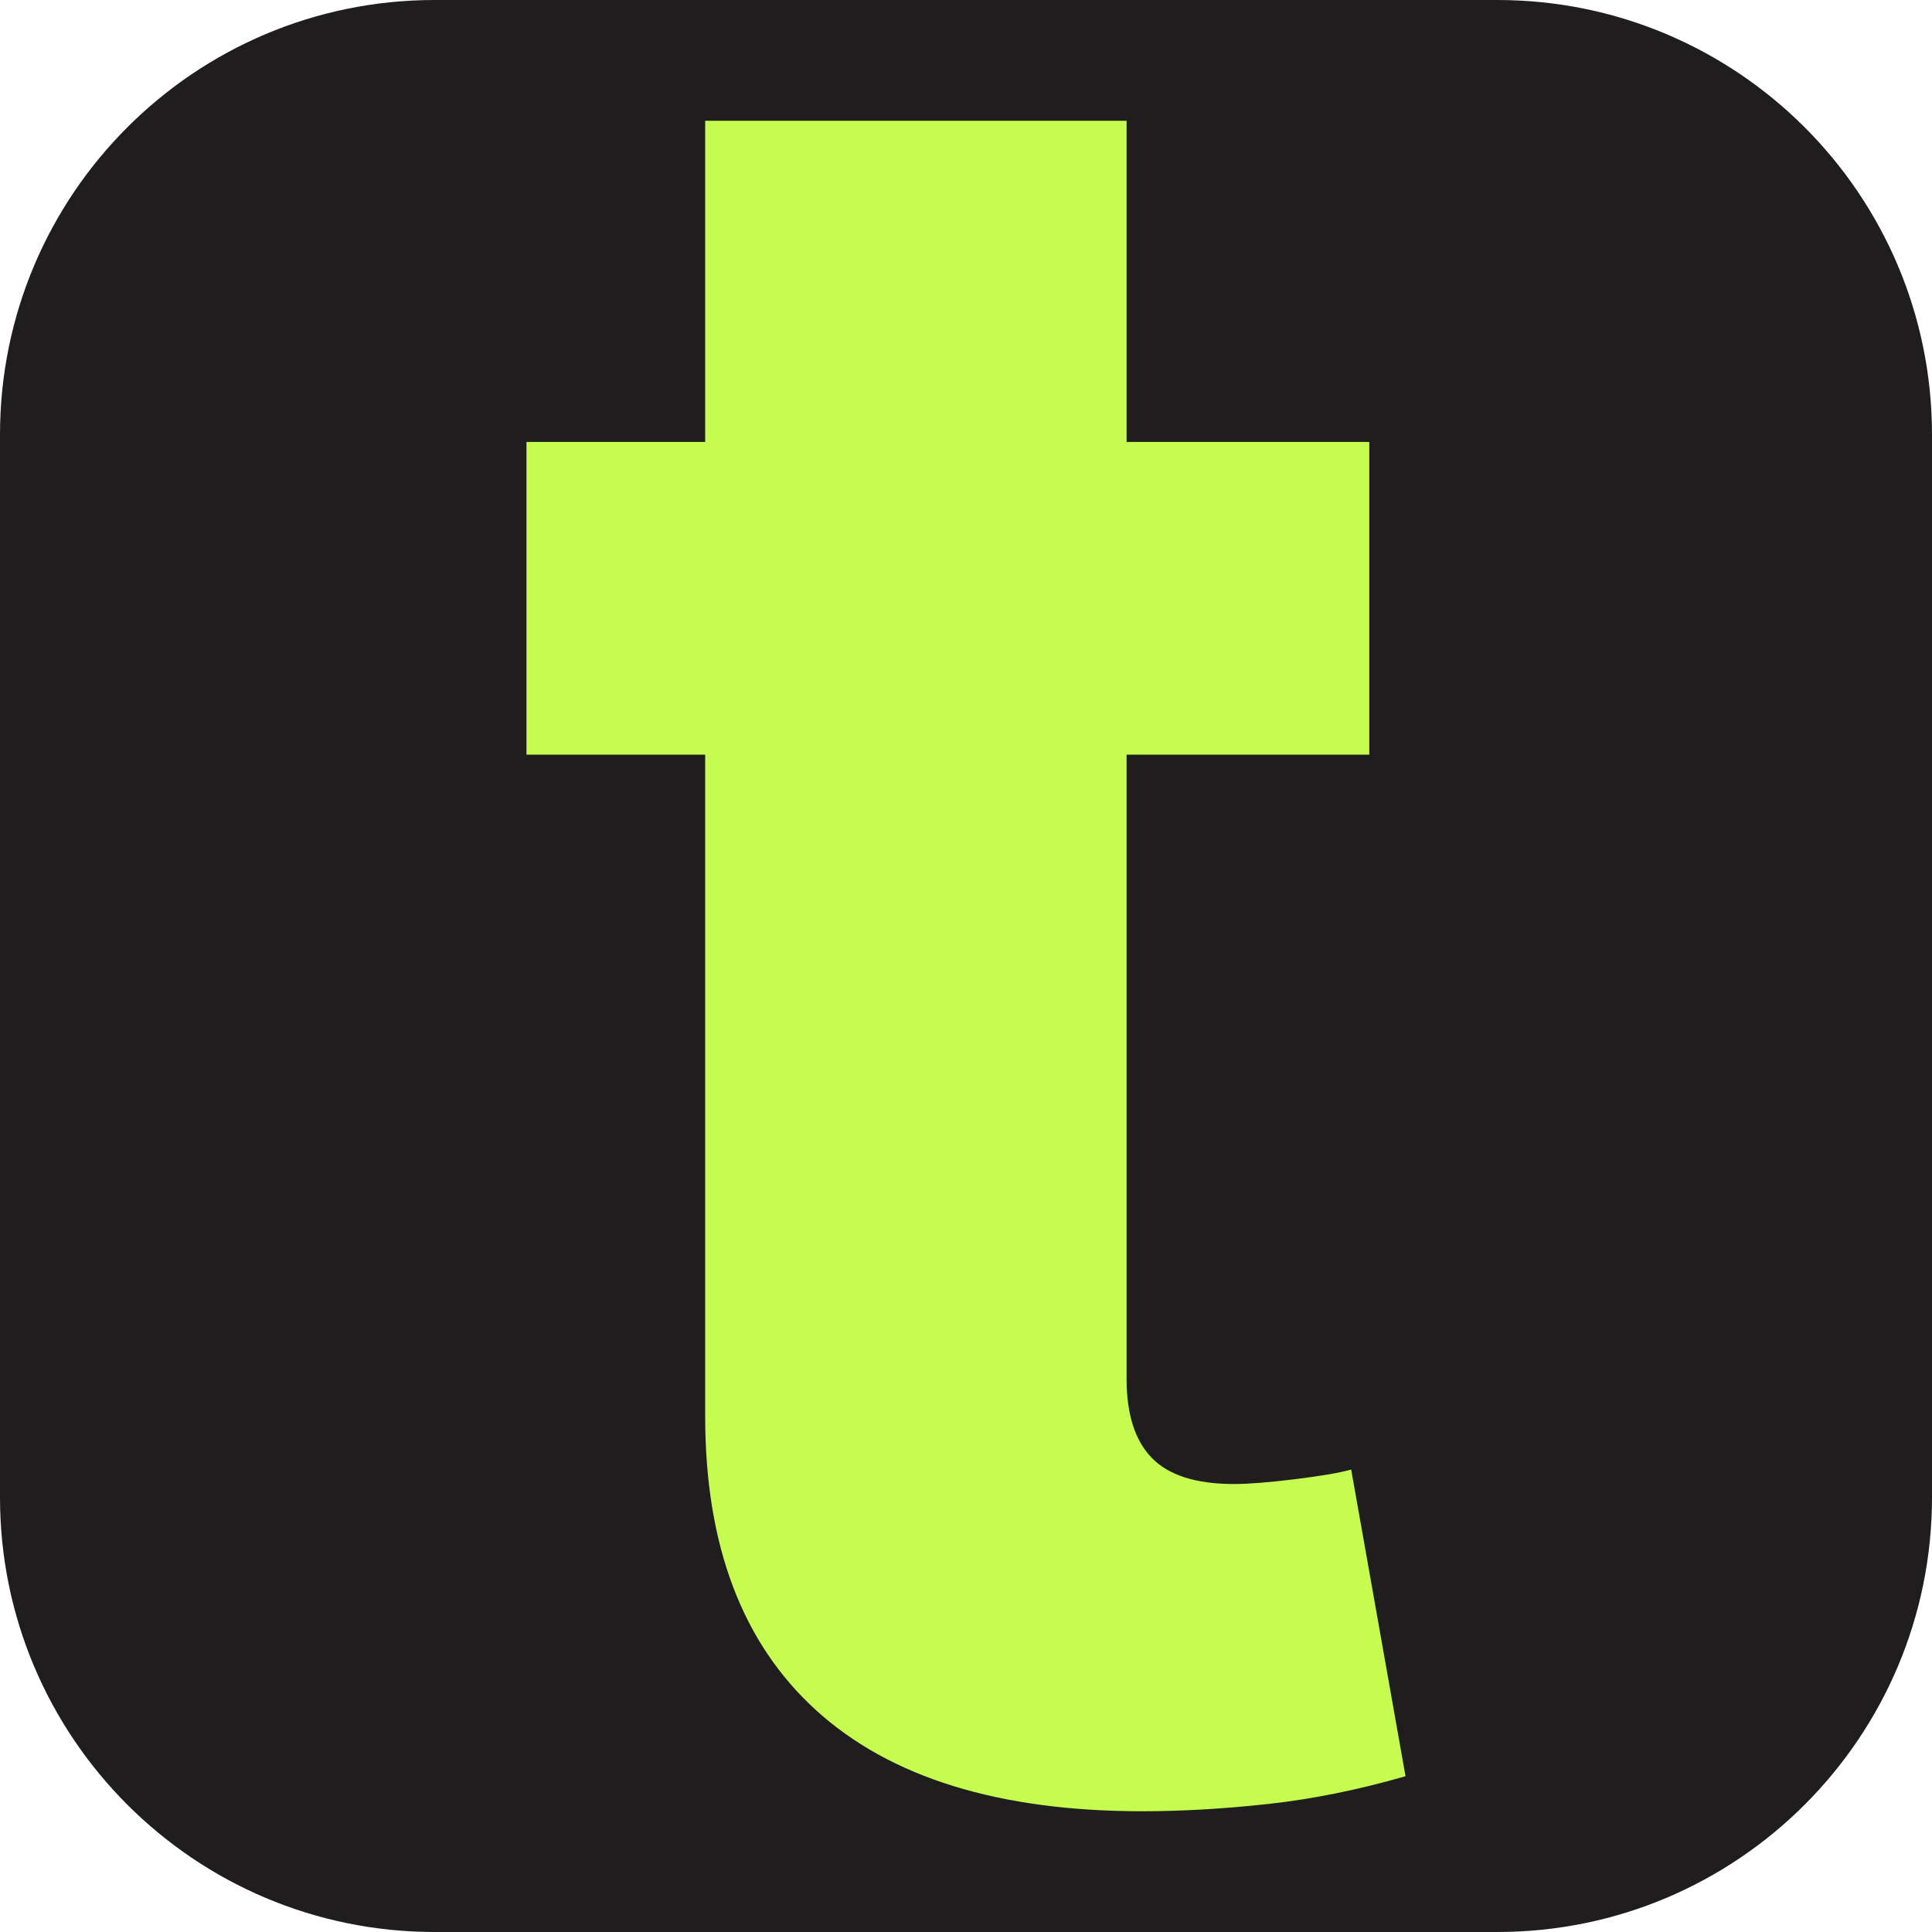
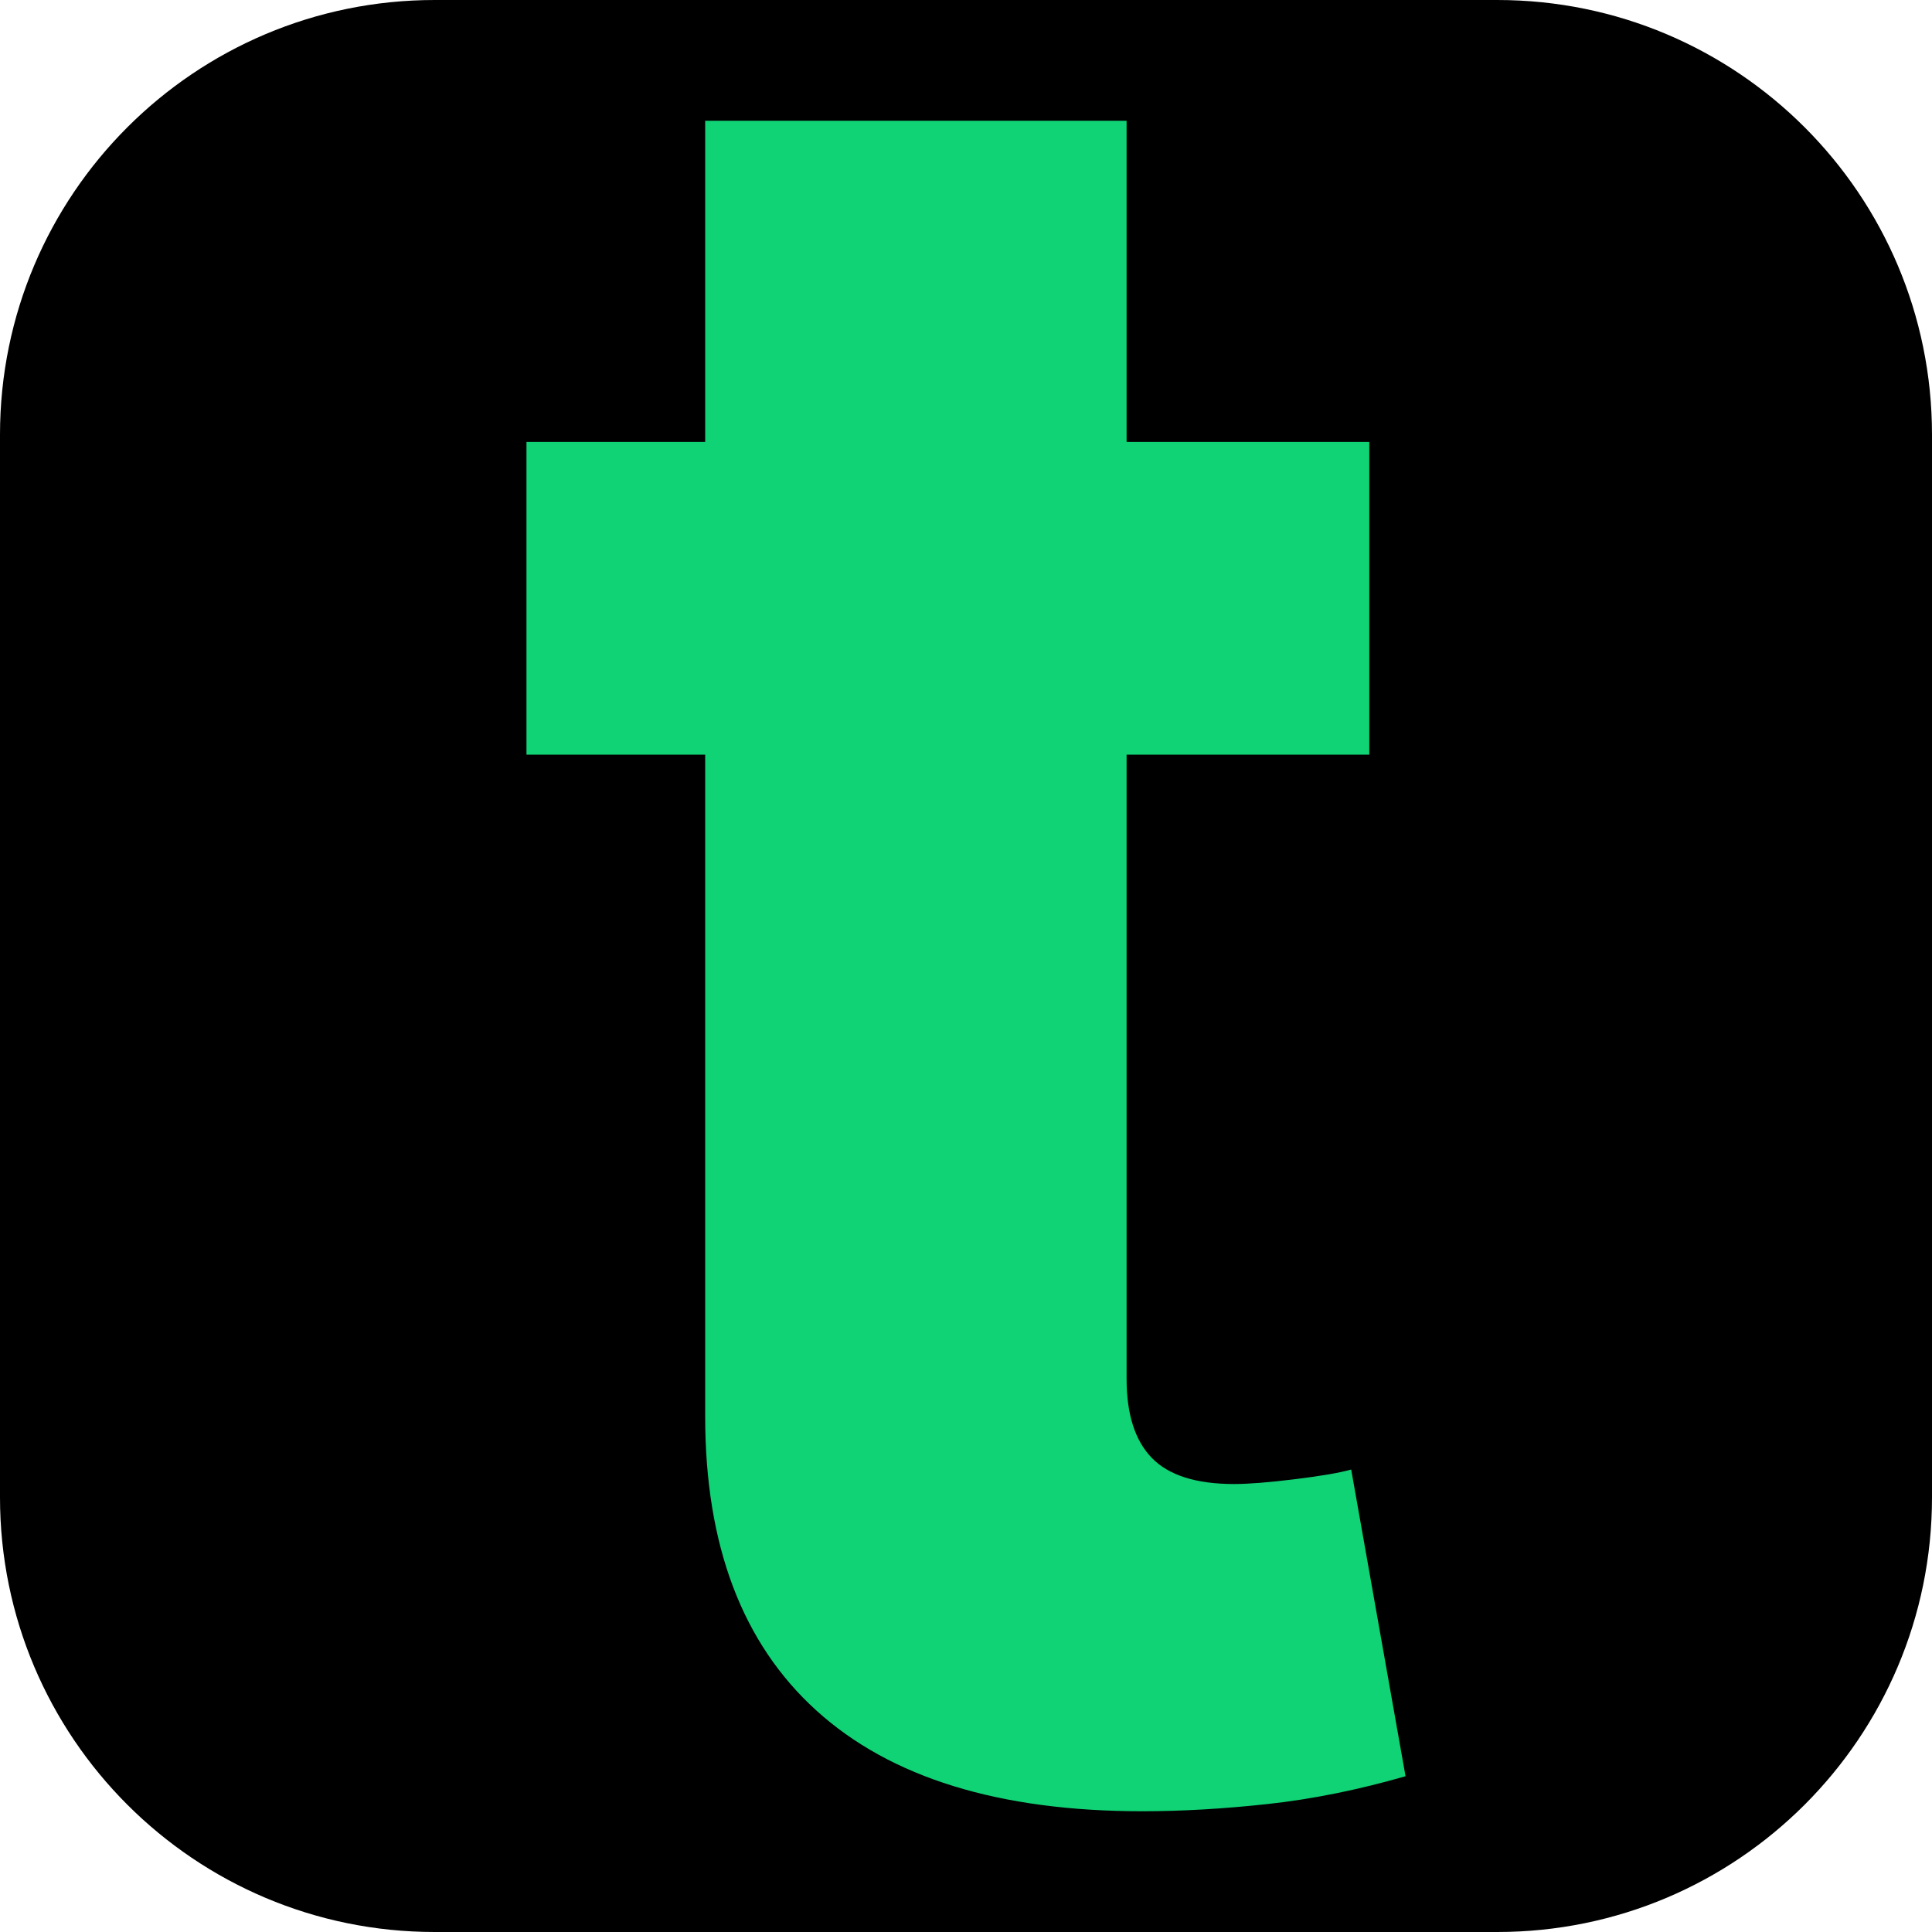
<svg xmlns="http://www.w3.org/2000/svg" viewBox="0 0 1600 1600">
-   <rect width="1600" height="1600" rx="360" fill="#1f1d1e" />
-   <path transform="translate(416 1484)" d="M718 -1118V-859H20V-1118ZM168 -1384H517V-342Q517 -298 538 -276.5Q559 -255 606 -255Q624 -255 656.5 -259Q689 -263 703 -267L748 -13Q689 4 634 10Q579 16 530 16Q352 16 260 -67.5Q168 -151 168 -311Z" fill="#c6fb50" />
+   <rect width="1600" height="1600" rx="360" fill="#000000" />
+   <path transform="translate(416 1484)" d="M718 -1118V-859H20V-1118ZM168 -1384H517V-342Q517 -298 538 -276.5Q559 -255 606 -255Q624 -255 656.5 -259Q689 -263 703 -267L748 -13Q689 4 634 10Q579 16 530 16Q352 16 260 -67.5Q168 -151 168 -311Z" fill="#0fd375" />
</svg>
